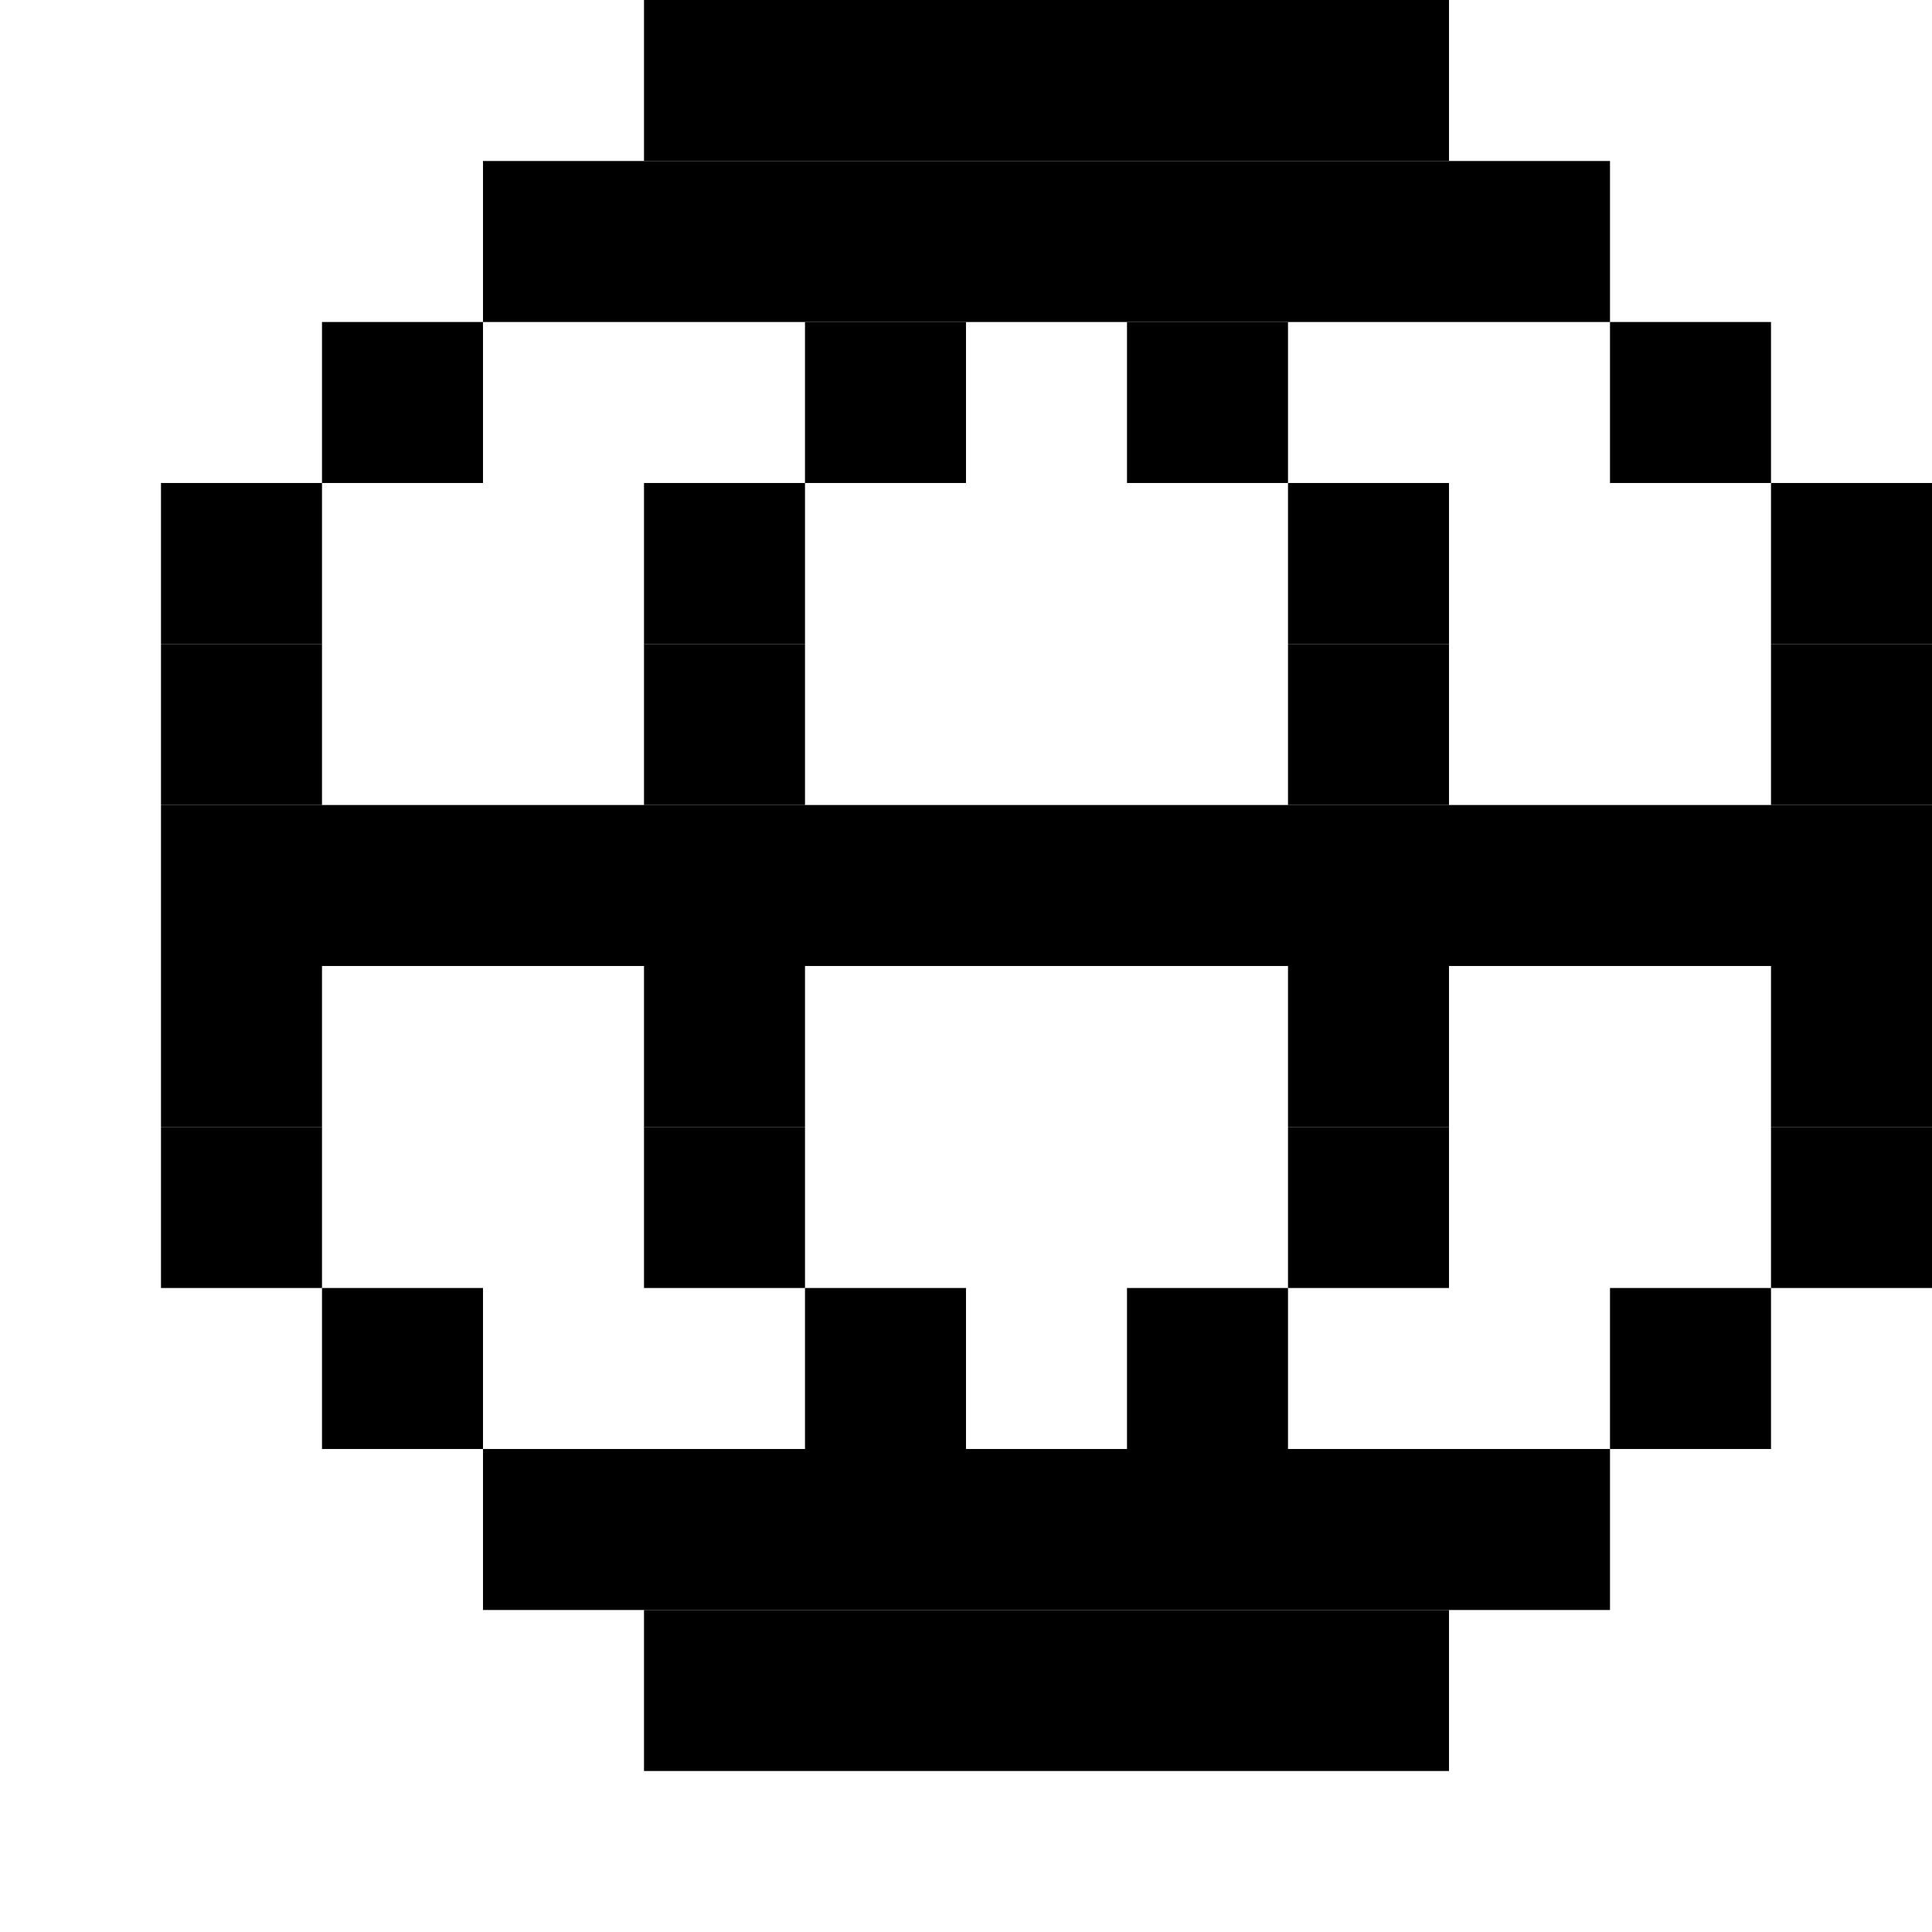
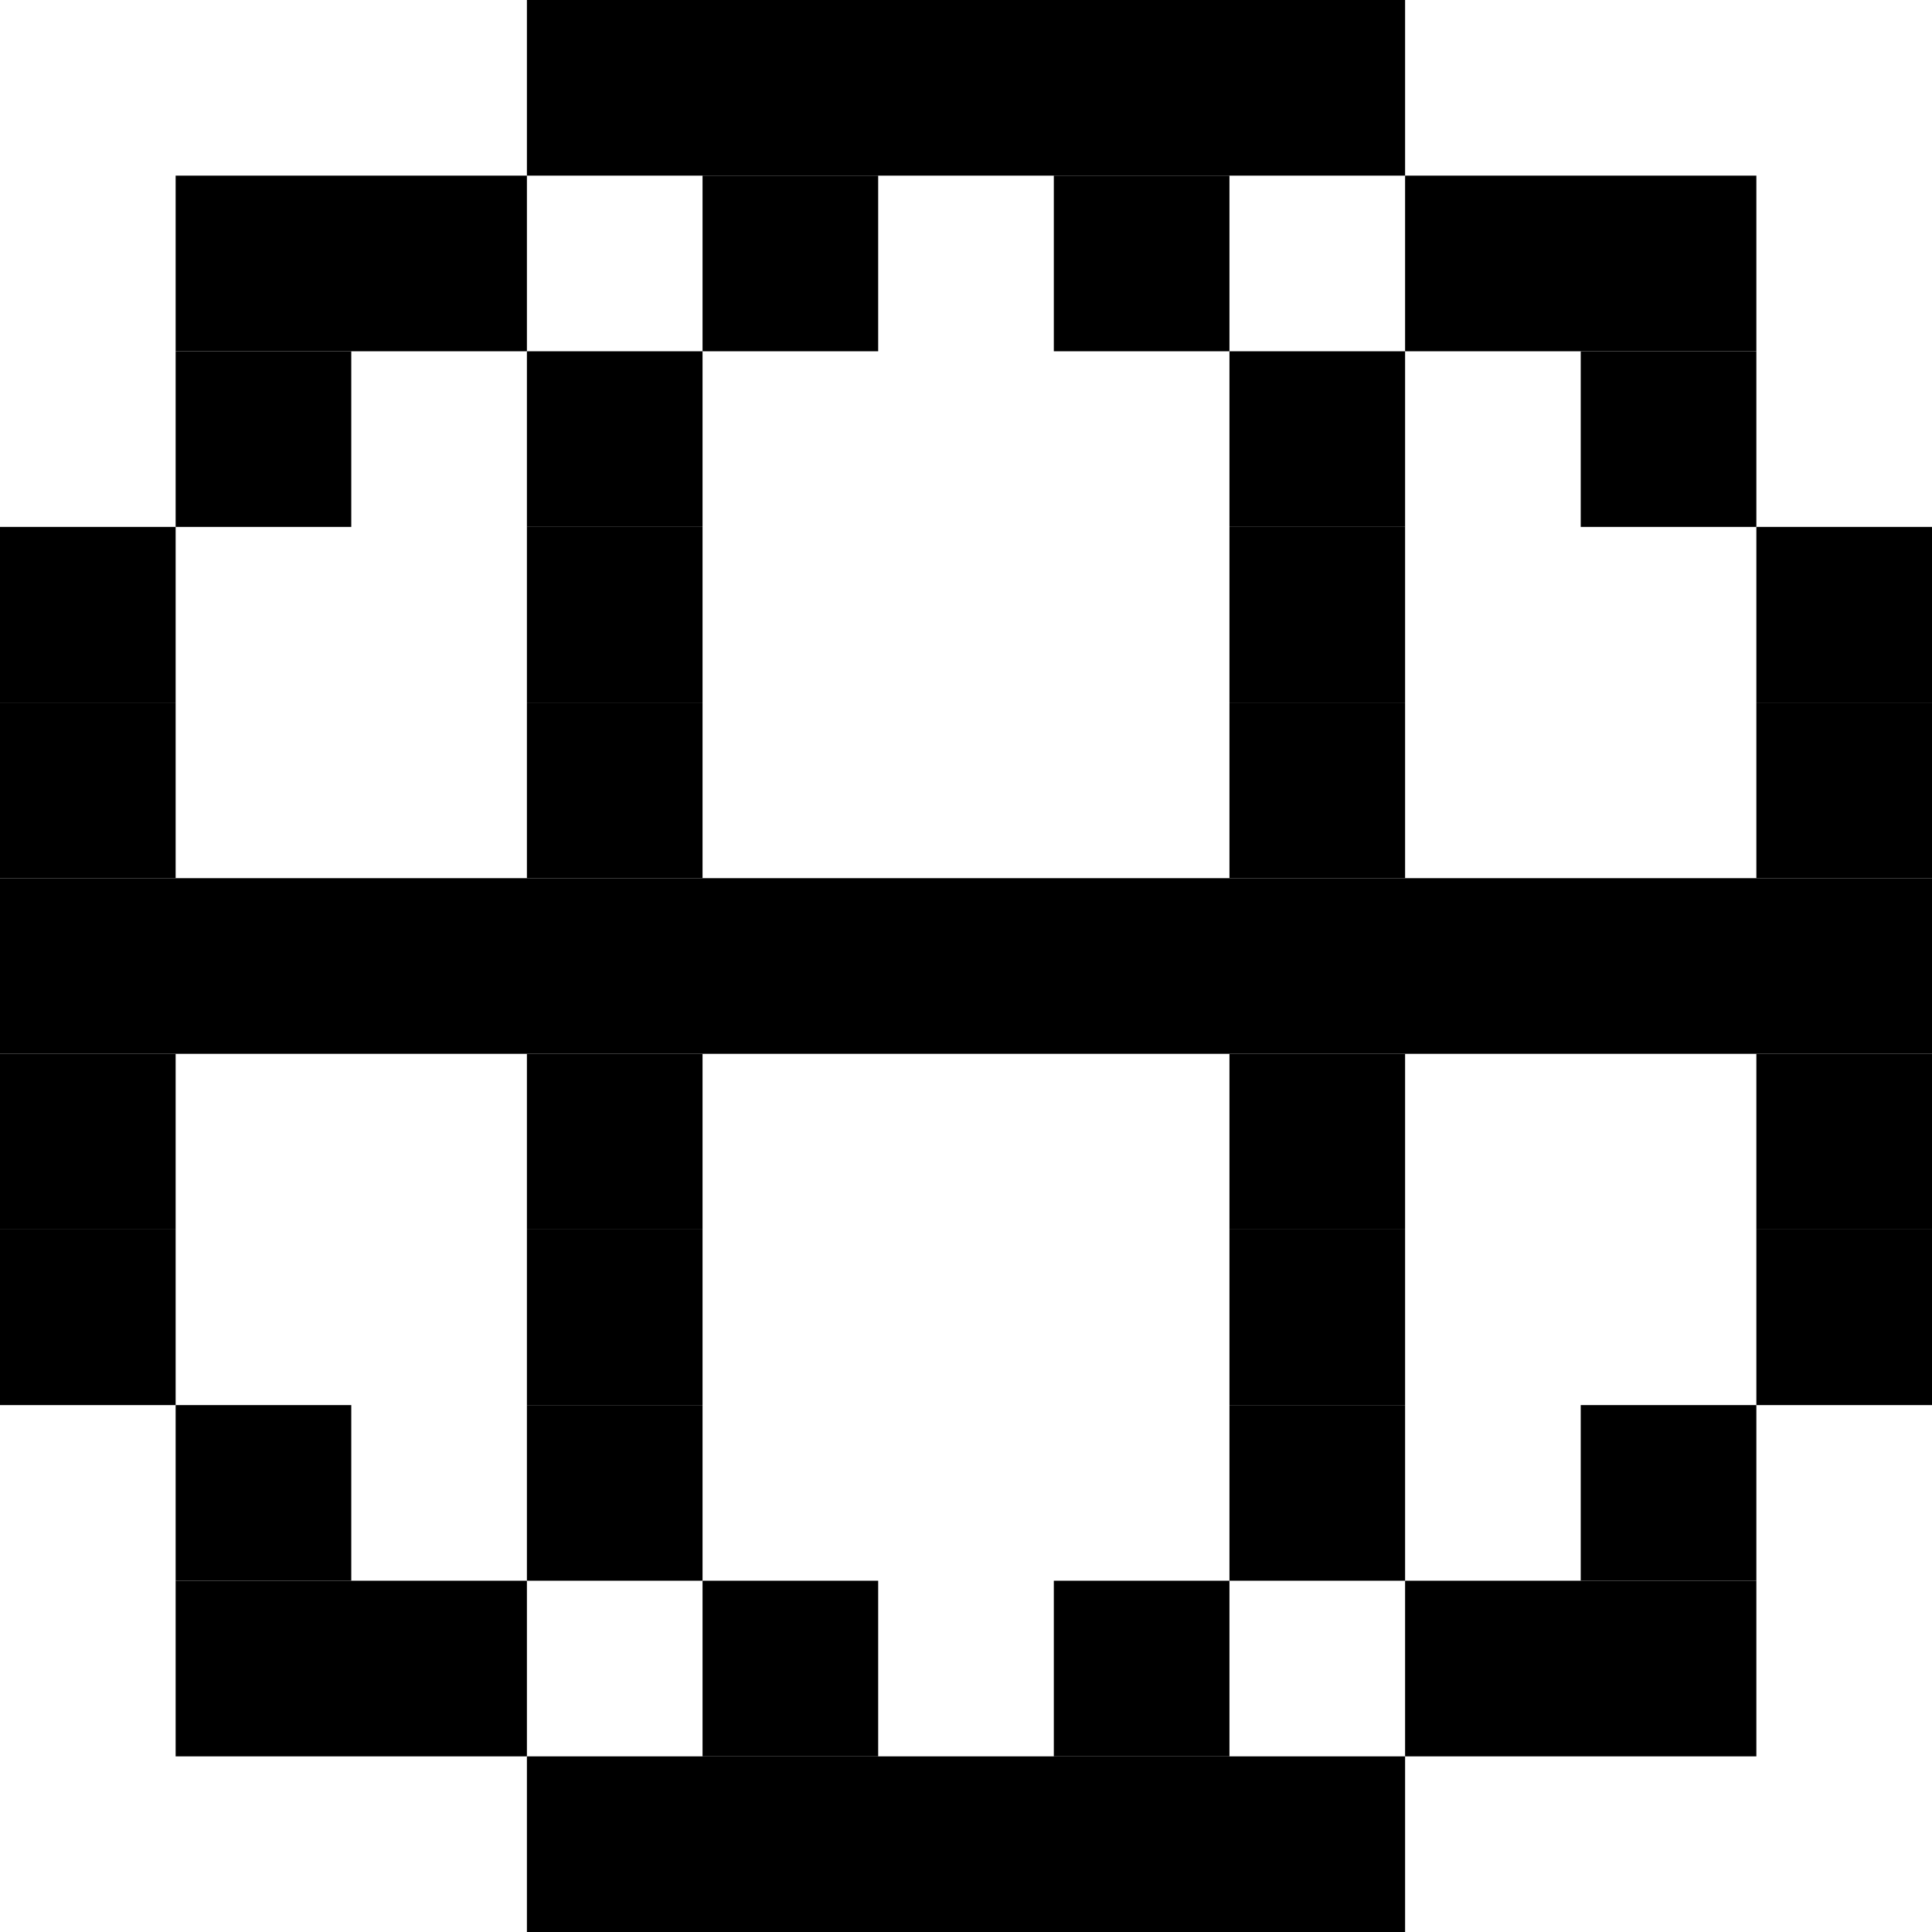
- <svg xmlns="http://www.w3.org/2000/svg" width="24" height="24" viewBox="0 0 12 12" fill="currentColor">
-   <rect x="4" y="0" width="5" height="1" />
-   <rect x="3" y="1" width="7" height="1" />
-   <rect x="2" y="2" width="1" height="1" />
-   <rect x="5" y="2" width="1" height="1" />
+ <svg xmlns="http://www.w3.org/2000/svg" width="24" height="24" viewBox="0 0 11 11" fill="currentColor">
+   <rect x="3" y="0" width="5" height="1" />
+   <rect x="1" y="1" width="2" height="1" />
+   <rect x="4" y="1" width="1" height="1" />
+   <rect x="6" y="1" width="1" height="1" />
+   <rect x="8" y="1" width="2" height="1" />
+   <rect x="1" y="2" width="1" height="1" />
+   <rect x="3" y="2" width="1" height="1" />
  <rect x="7" y="2" width="1" height="1" />
-   <rect x="10" y="2" width="1" height="1" />
-   <rect x="1" y="3" width="1" height="1" />
-   <rect x="4" y="3" width="1" height="1" />
-   <rect x="8" y="3" width="1" height="1" />
-   <rect x="11" y="3" width="1" height="1" />
-   <rect x="1" y="4" width="1" height="1" />
-   <rect x="4" y="4" width="1" height="1" />
-   <rect x="8" y="4" width="1" height="1" />
-   <rect x="11" y="4" width="1" height="1" />
-   <rect x="1" y="5" width="11" height="1" />
-   <rect x="1" y="6" width="1" height="1" />
-   <rect x="4" y="6" width="1" height="1" />
-   <rect x="8" y="6" width="1" height="1" />
-   <rect x="11" y="6" width="1" height="1" />
-   <rect x="1" y="7" width="1" height="1" />
-   <rect x="4" y="7" width="1" height="1" />
-   <rect x="8" y="7" width="1" height="1" />
-   <rect x="11" y="7" width="1" height="1" />
-   <rect x="2" y="8" width="1" height="1" />
-   <rect x="5" y="8" width="1" height="1" />
+   <rect x="9" y="2" width="1" height="1" />
+   <rect x="0" y="3" width="1" height="1" />
+   <rect x="3" y="3" width="1" height="1" />
+   <rect x="7" y="3" width="1" height="1" />
+   <rect x="10" y="3" width="1" height="1" />
+   <rect x="0" y="4" width="1" height="1" />
+   <rect x="3" y="4" width="1" height="1" />
+   <rect x="7" y="4" width="1" height="1" />
+   <rect x="10" y="4" width="1" height="1" />
+   <rect x="0" y="5" width="11" height="1" />
+   <rect x="0" y="6" width="1" height="1" />
+   <rect x="3" y="6" width="1" height="1" />
+   <rect x="7" y="6" width="1" height="1" />
+   <rect x="10" y="6" width="1" height="1" />
+   <rect x="0" y="7" width="1" height="1" />
+   <rect x="3" y="7" width="1" height="1" />
+   <rect x="7" y="7" width="1" height="1" />
+   <rect x="10" y="7" width="1" height="1" />
+   <rect x="1" y="8" width="1" height="1" />
+   <rect x="3" y="8" width="1" height="1" />
  <rect x="7" y="8" width="1" height="1" />
-   <rect x="10" y="8" width="1" height="1" />
-   <rect x="3" y="9" width="7" height="1" />
-   <rect x="4" y="10" width="5" height="1" />
+   <rect x="9" y="8" width="1" height="1" />
+   <rect x="1" y="9" width="2" height="1" />
+   <rect x="4" y="9" width="1" height="1" />
+   <rect x="6" y="9" width="1" height="1" />
+   <rect x="8" y="9" width="2" height="1" />
+   <rect x="3" y="10" width="5" height="1" />
</svg>
